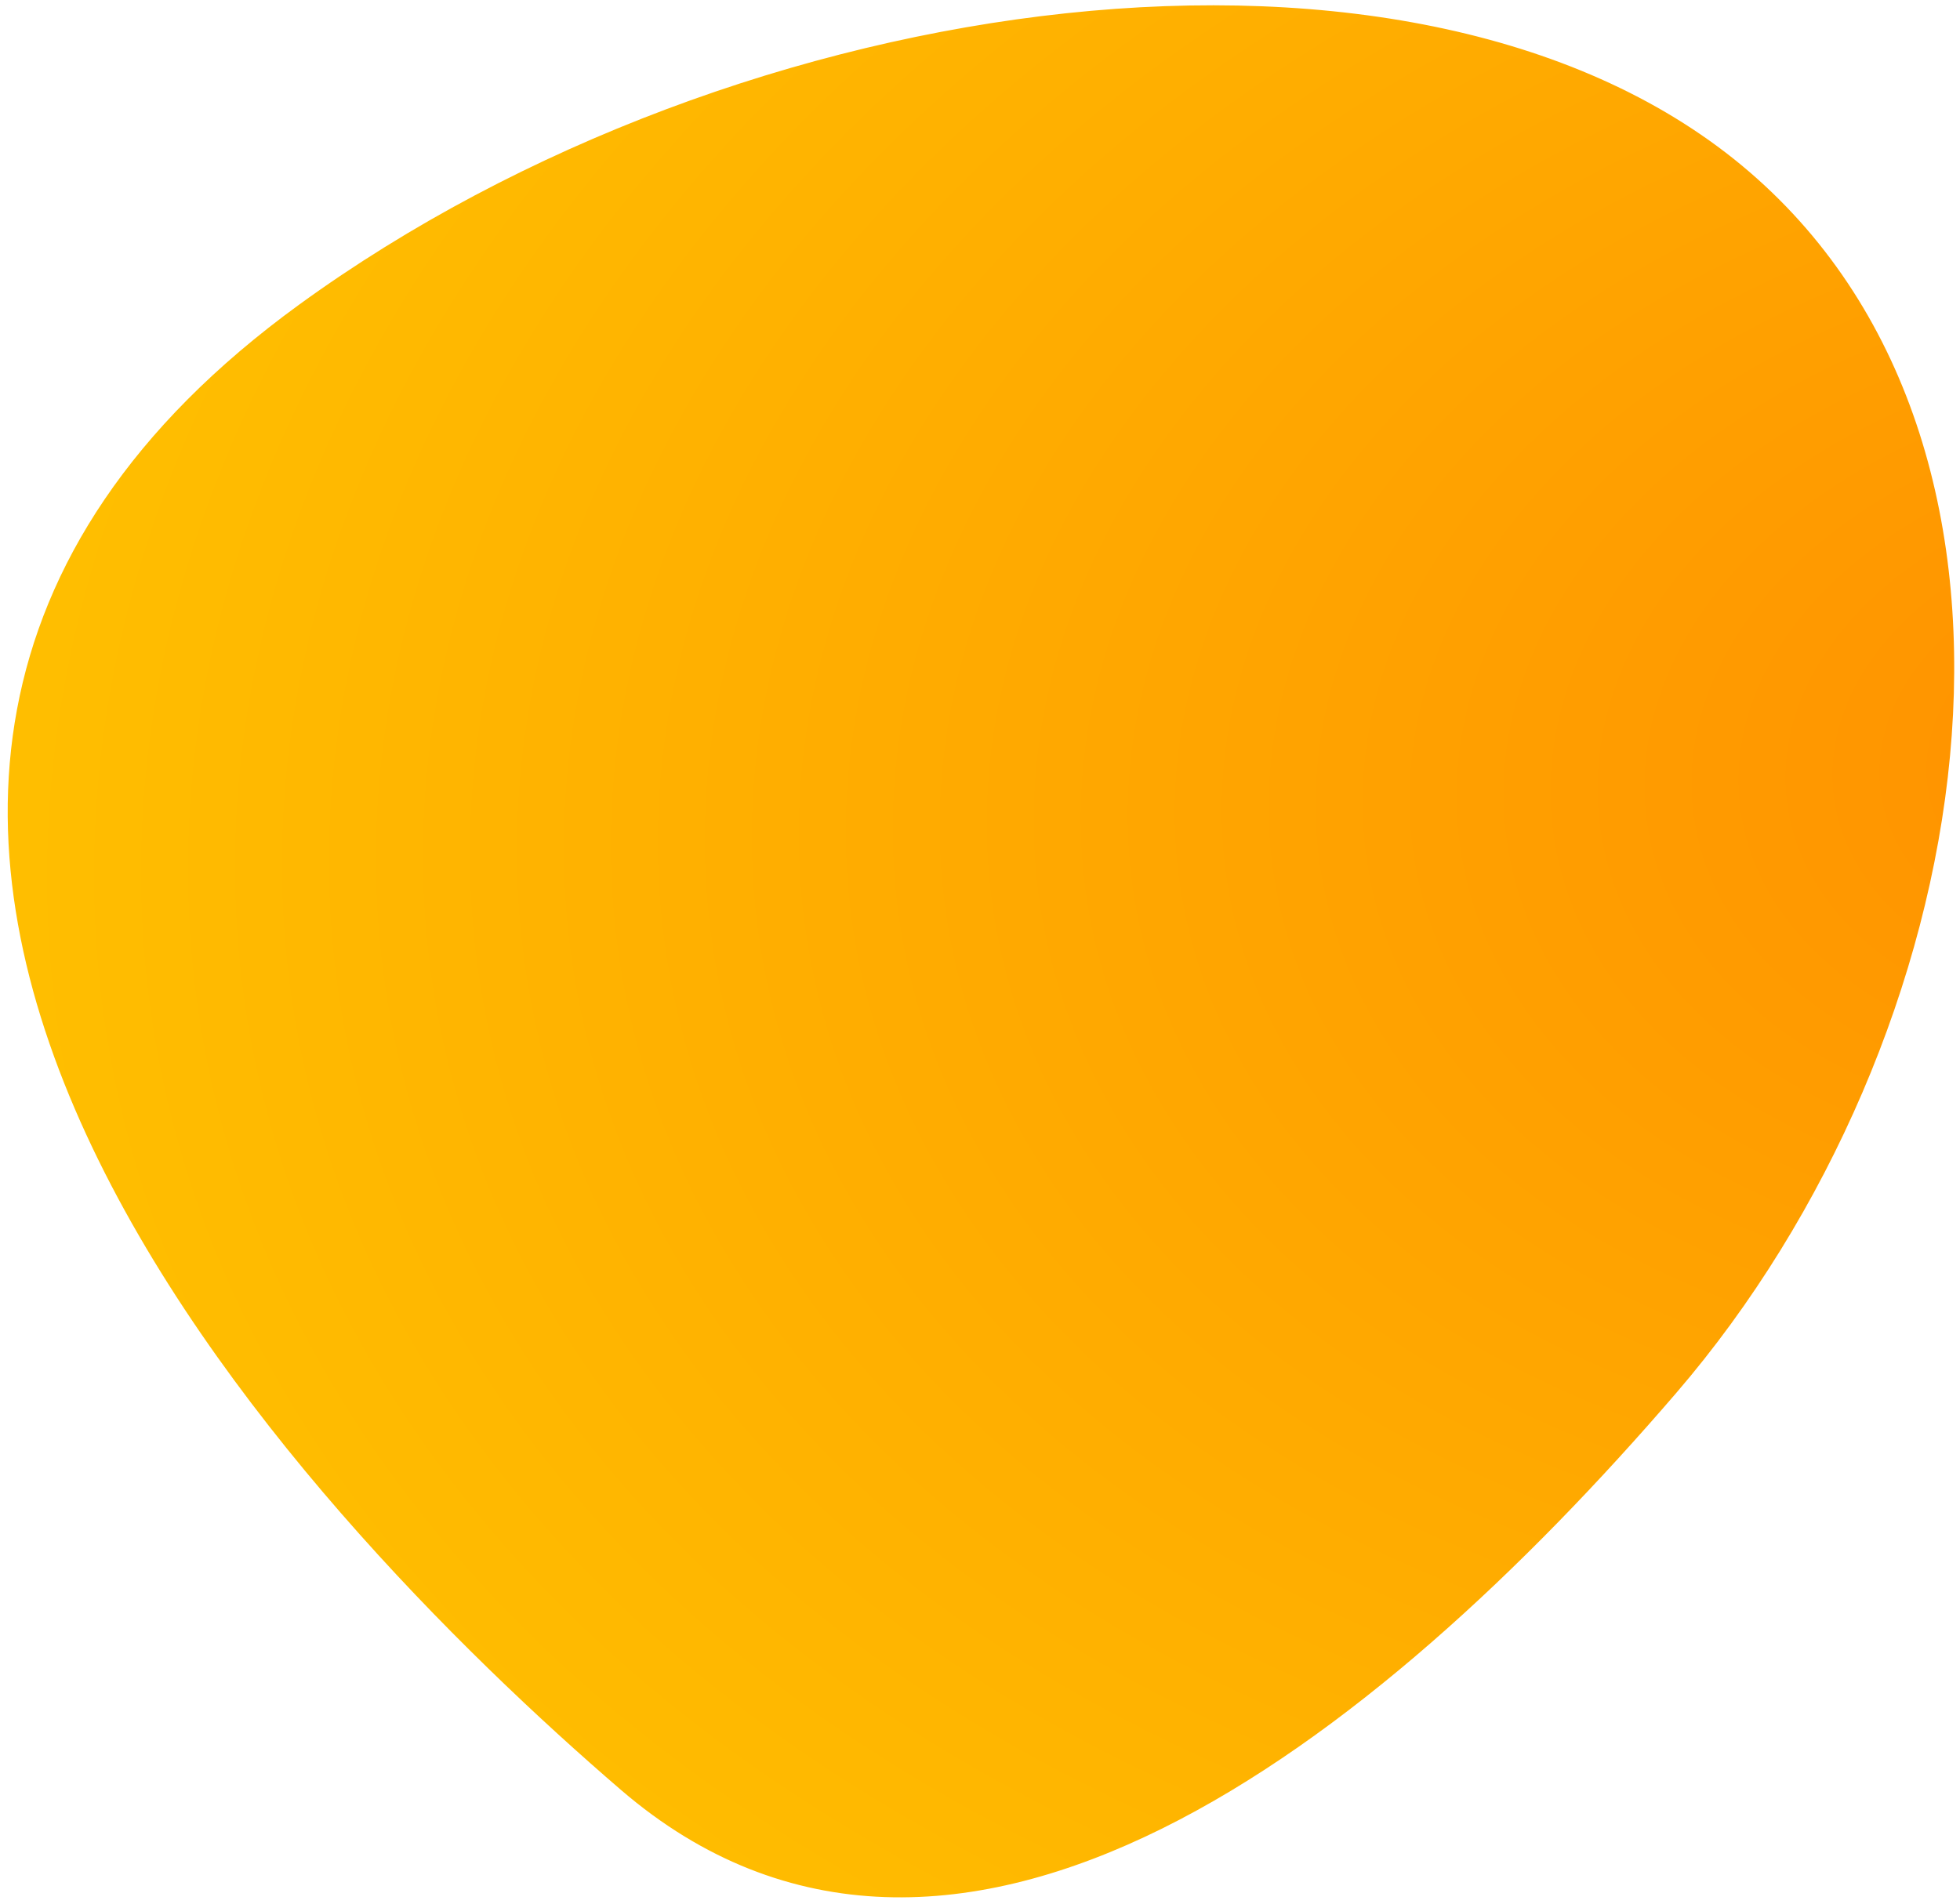
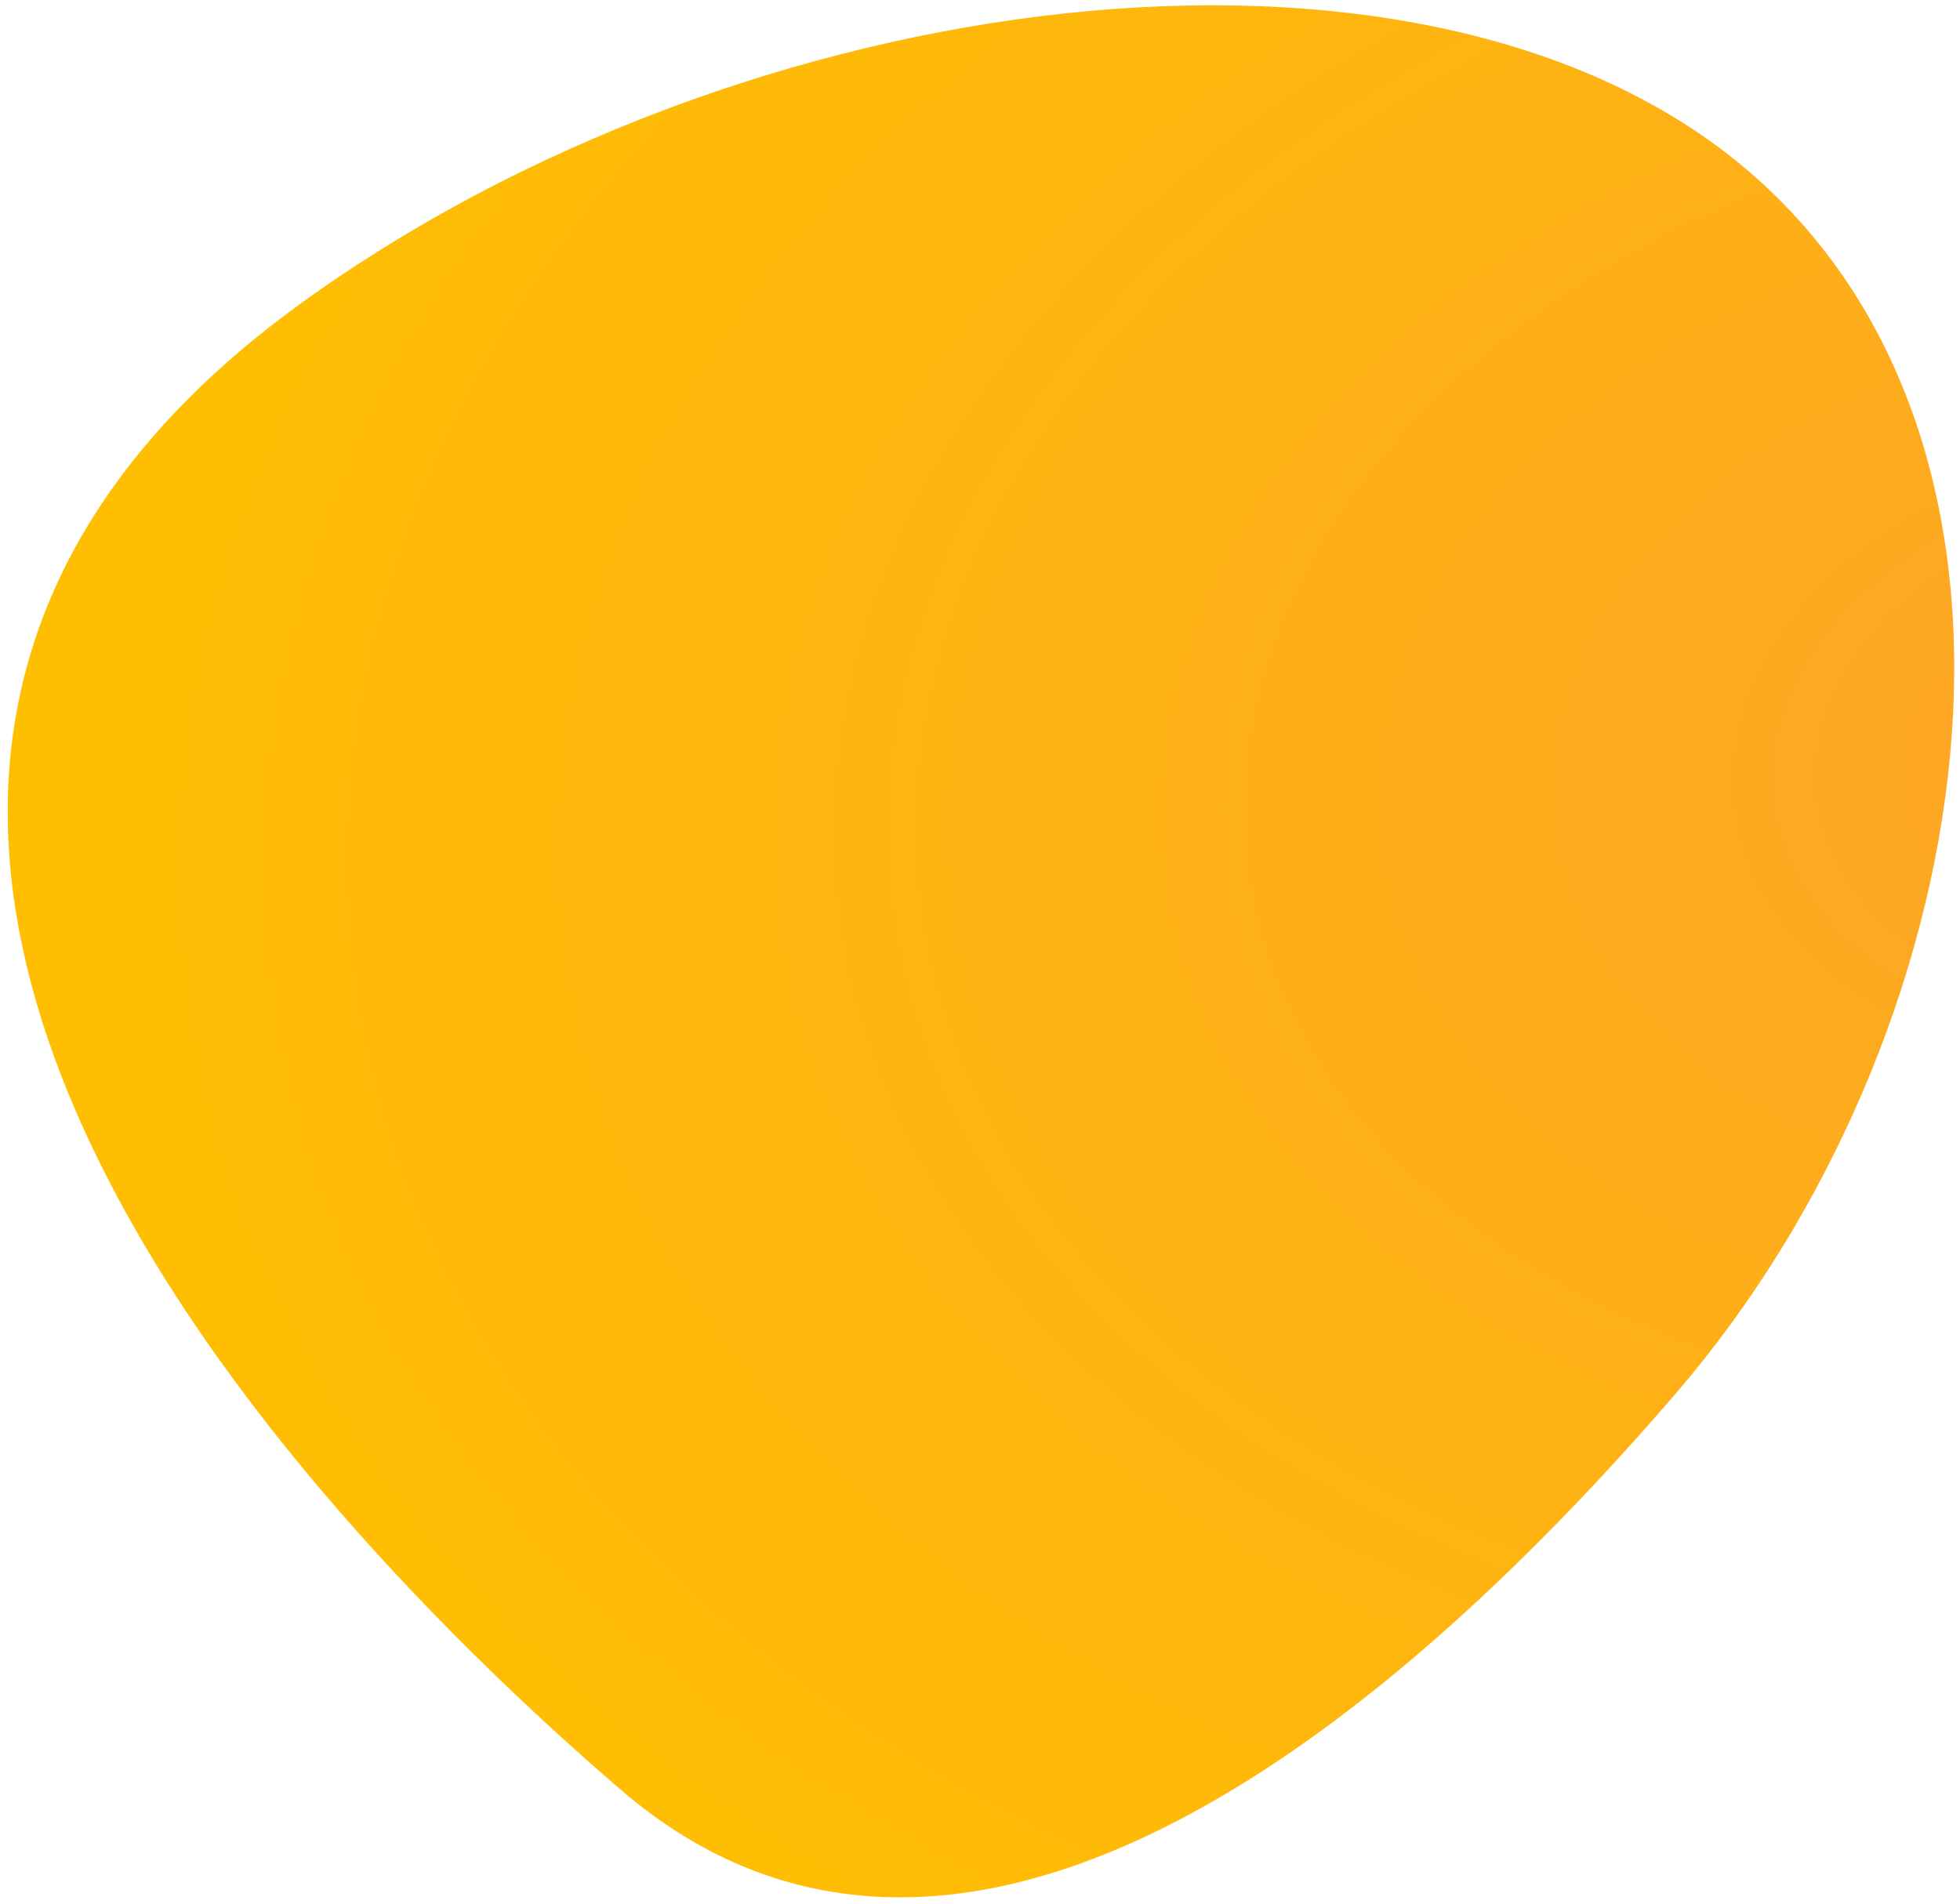
<svg xmlns="http://www.w3.org/2000/svg" width="209" height="203" viewBox="0 0 209 203" fill="none">
  <path d="M32.516 33.278C14.604 46.289 5.597 60.83 2.799 75.828C0.006 90.801 3.427 106.09 10.104 120.577C23.446 149.522 49.932 175.572 66.87 190.142C75.493 197.56 84.787 200.987 94.382 201.327C103.957 201.665 113.769 198.928 123.459 194.129C142.82 184.54 161.89 166.619 177.968 147.928C194.149 129.119 204.695 104.341 206.936 80.572C209.177 56.807 203.117 33.909 185.882 19.082C168.673 4.279 141.924 -0.589 113.79 2.408C85.627 5.408 55.884 16.303 32.516 33.278Z" fill="url(#paint0_radial_293_6978)" stroke="url(#paint1_radial_293_6978)" stroke-width="2" />
  <defs>
    <radialGradient id="paint0_radial_293_6978" cx="0" cy="0" r="1" gradientUnits="userSpaceOnUse" gradientTransform="translate(235.325 79.7191) rotate(172.899) scale(240.569 166.357)">
-       <stop stop-color="#FF9000" />
+       <stop stop-color="#FDA428" />
      <stop offset="1" stop-color="#FFBF00" />
    </radialGradient>
    <radialGradient id="paint1_radial_293_6978" cx="0" cy="0" r="1" gradientUnits="userSpaceOnUse" gradientTransform="translate(235.325 79.7191) rotate(172.899) scale(240.569 166.357)">
-       <stop stop-color="#FF9000" />
+       <stop stop-color="#FDA428" />
      <stop offset="1" stop-color="#FFBF00" />
    </radialGradient>
  </defs>
</svg>
